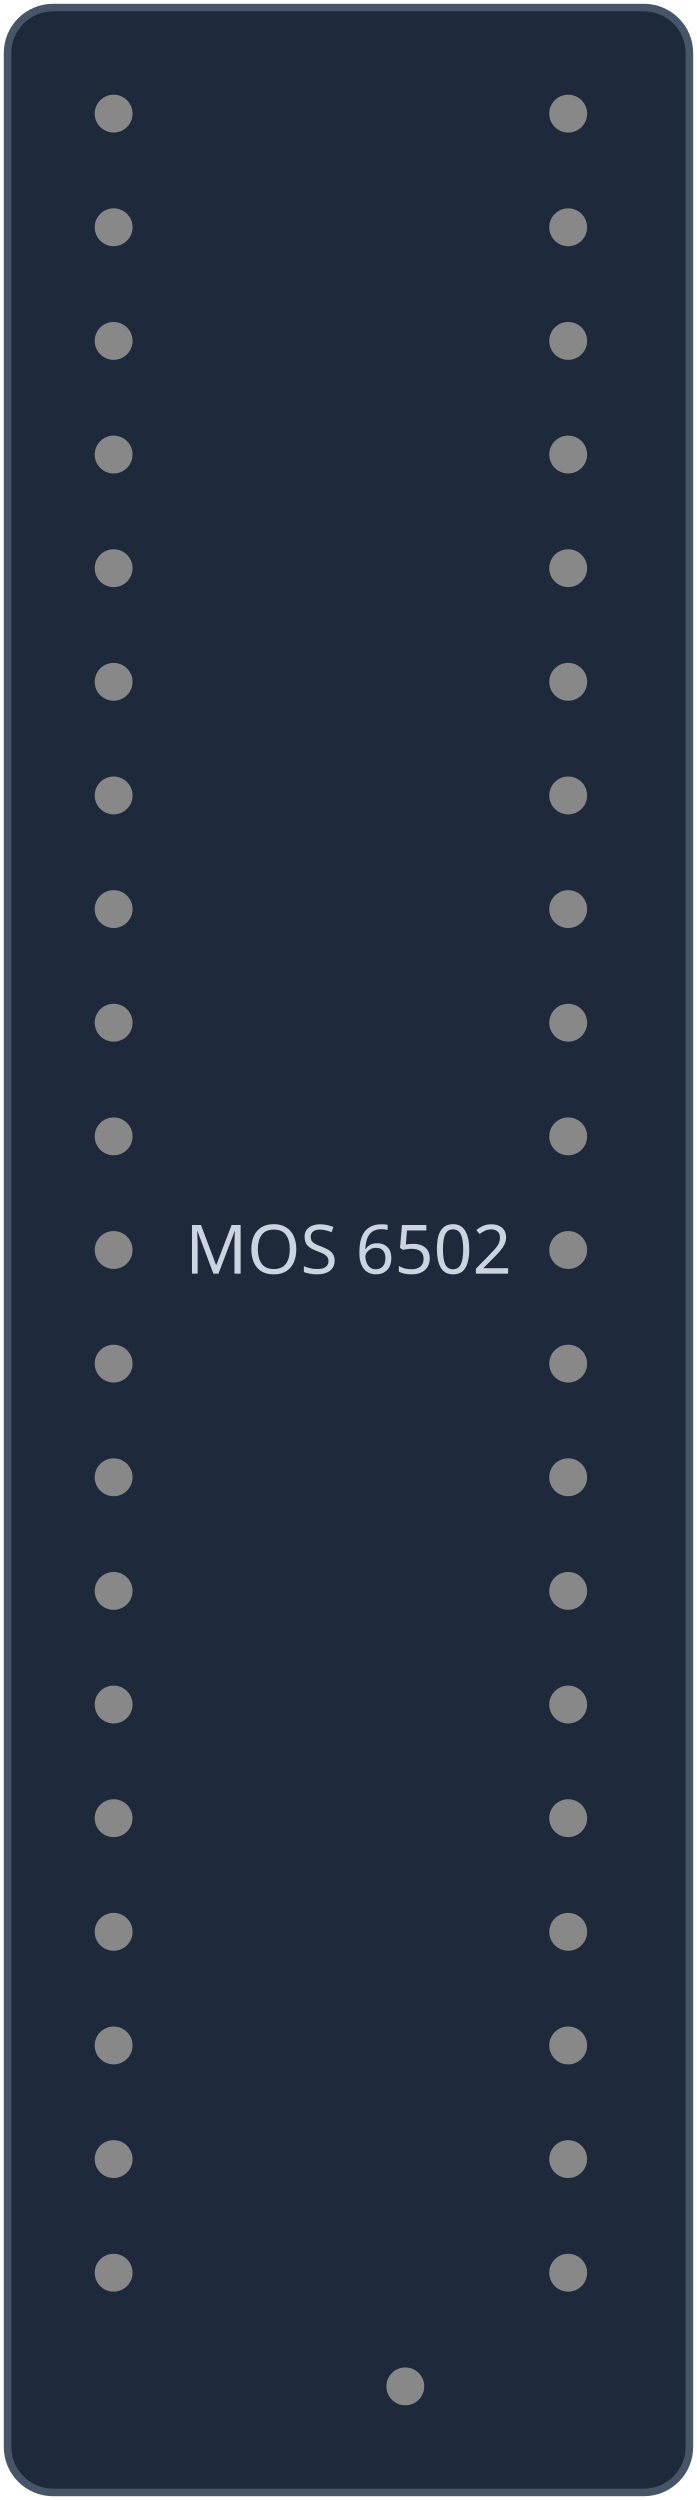
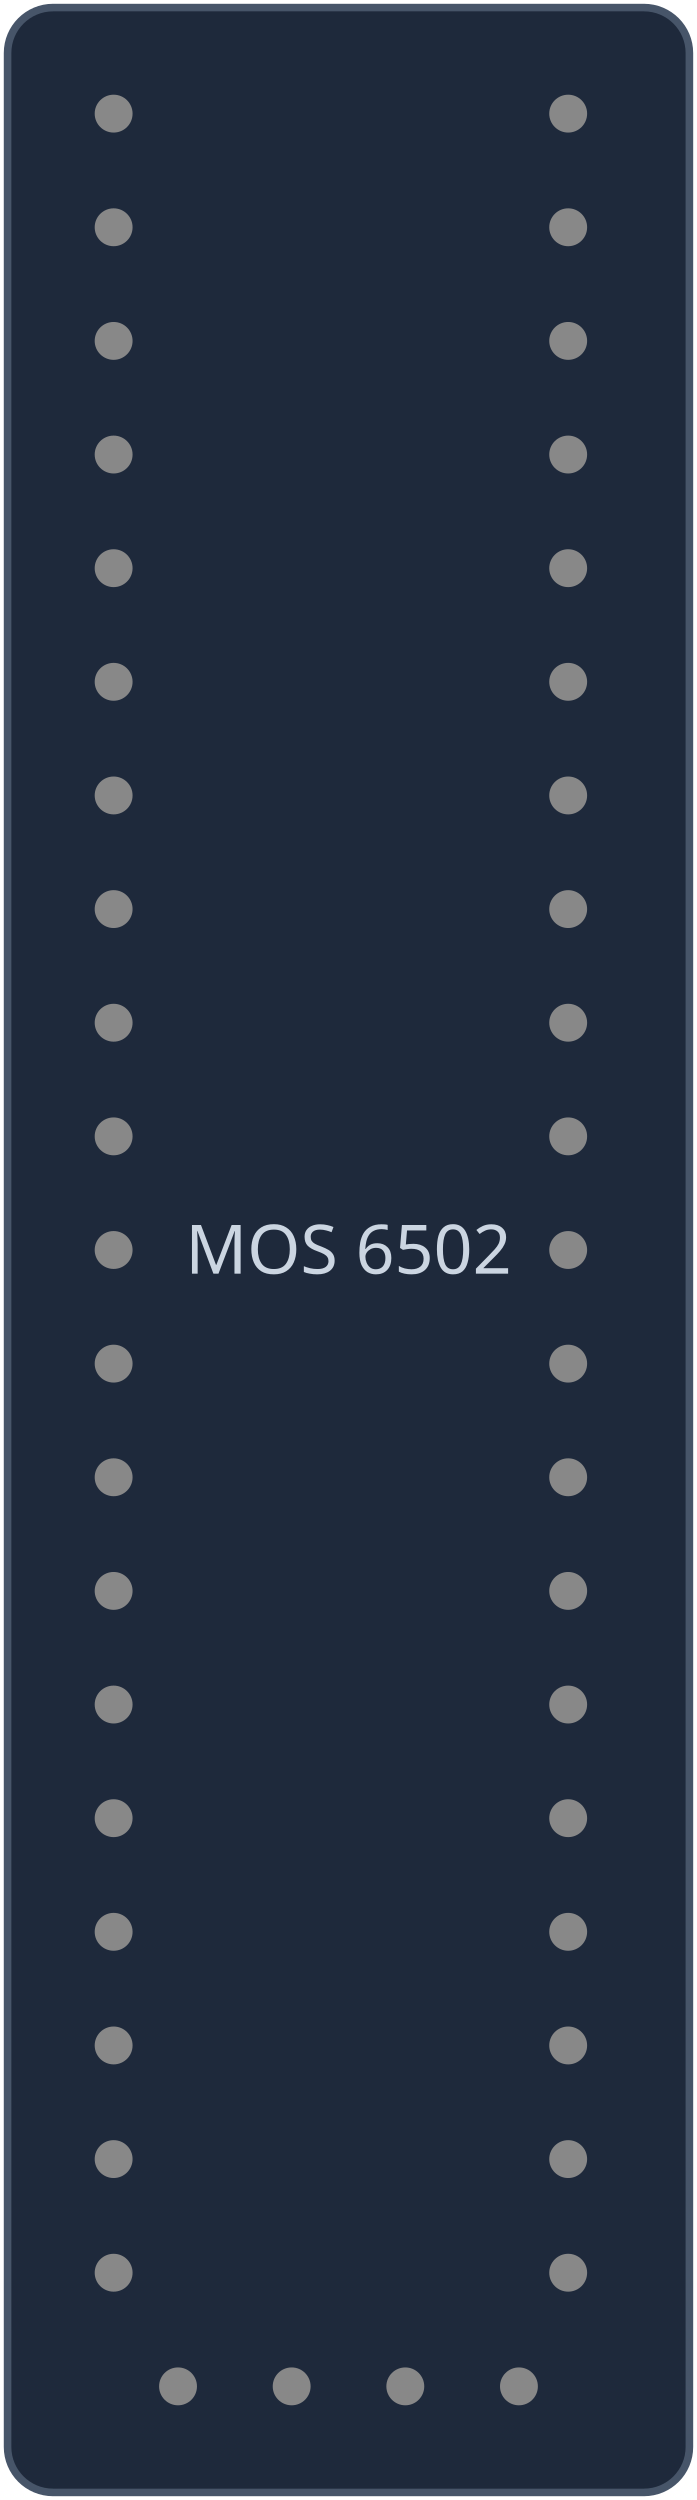
<svg xmlns="http://www.w3.org/2000/svg" width="100%" height="100%" viewBox="0 0 92.0 330.0" data-component="openhw-6502" data-bind-root="true">
  <rect x="1" y="1" width="90.0" height="328.0" rx="6" fill="#1e293b" stroke="#475569" />
  <text x="46.0" y="165.0" text-anchor="middle" dominant-baseline="middle" fill="#cbd5e1" font-size="9" font-family="sans-serif">MOS 6502</text>
  <circle cx="15" cy="15" r="2.5" fill="#888" data-pin="L0" />
  <circle cx="15" cy="30" r="2.5" fill="#888" data-pin="L1" />
  <circle cx="15" cy="45" r="2.5" fill="#888" data-pin="L2" />
  <circle cx="15" cy="60" r="2.5" fill="#888" data-pin="L3" />
  <circle cx="15" cy="75" r="2.5" fill="#888" data-pin="L4" />
  <circle cx="15" cy="90" r="2.5" fill="#888" data-pin="L5" />
  <circle cx="15" cy="105" r="2.5" fill="#888" data-pin="L6" />
  <circle cx="15" cy="120" r="2.5" fill="#888" data-pin="L7" />
  <circle cx="15" cy="135" r="2.5" fill="#888" data-pin="L8" />
  <circle cx="15" cy="150" r="2.5" fill="#888" data-pin="L9" />
  <circle cx="15" cy="165" r="2.5" fill="#888" data-pin="L10" />
  <circle cx="15" cy="180" r="2.5" fill="#888" data-pin="L11" />
  <circle cx="15" cy="195" r="2.5" fill="#888" data-pin="L12" />
  <circle cx="15" cy="210" r="2.5" fill="#888" data-pin="L13" />
  <circle cx="15" cy="225" r="2.5" fill="#888" data-pin="L14" />
  <circle cx="15" cy="240" r="2.5" fill="#888" data-pin="L15" />
  <circle cx="15" cy="255" r="2.5" fill="#888" data-pin="L16" />
  <circle cx="15" cy="270" r="2.5" fill="#888" data-pin="L17" />
  <circle cx="15" cy="285" r="2.5" fill="#888" data-pin="L18" />
  <circle cx="15" cy="300" r="2.5" fill="#888" data-pin="L19" />
  <circle cx="75" cy="15" r="2.5" fill="#888" data-pin="R0" />
  <circle cx="75" cy="30" r="2.5" fill="#888" data-pin="R1" />
  <circle cx="75" cy="45" r="2.5" fill="#888" data-pin="R2" />
  <circle cx="75" cy="60" r="2.5" fill="#888" data-pin="R3" />
  <circle cx="75" cy="75" r="2.5" fill="#888" data-pin="R4" />
  <circle cx="75" cy="90" r="2.5" fill="#888" data-pin="R5" />
  <circle cx="75" cy="105" r="2.5" fill="#888" data-pin="R6" />
  <circle cx="75" cy="120" r="2.5" fill="#888" data-pin="R7" />
  <circle cx="75" cy="135" r="2.5" fill="#888" data-pin="R8" />
  <circle cx="75" cy="150" r="2.5" fill="#888" data-pin="R9" />
  <circle cx="75" cy="165" r="2.5" fill="#888" data-pin="R10" />
  <circle cx="75" cy="180" r="2.5" fill="#888" data-pin="R11" />
  <circle cx="75" cy="195" r="2.5" fill="#888" data-pin="R12" />
  <circle cx="75" cy="210" r="2.5" fill="#888" data-pin="R13" />
  <circle cx="75" cy="225" r="2.5" fill="#888" data-pin="R14" />
  <circle cx="75" cy="240" r="2.5" fill="#888" data-pin="R15" />
  <circle cx="75" cy="255" r="2.5" fill="#888" data-pin="R16" />
  <circle cx="75" cy="270" r="2.5" fill="#888" data-pin="R17" />
  <circle cx="75" cy="285" r="2.5" fill="#888" data-pin="R18" />
  <circle cx="75" cy="300" r="2.5" fill="#888" data-pin="R19" />
+   <circle cx="23.5" cy="315" r="2.5" fill="#888" data-pin="SWD_3V3" />
+   <circle cx="38.5" cy="315" r="2.5" fill="#888" data-pin="SWDIO" />
  <circle cx="53.5" cy="315" r="2.5" fill="#888" data-pin="SWCLK" />
+   <circle cx="68.5" cy="315" r="2.5" fill="#888" data-pin="SWD_GND" />
</svg>
